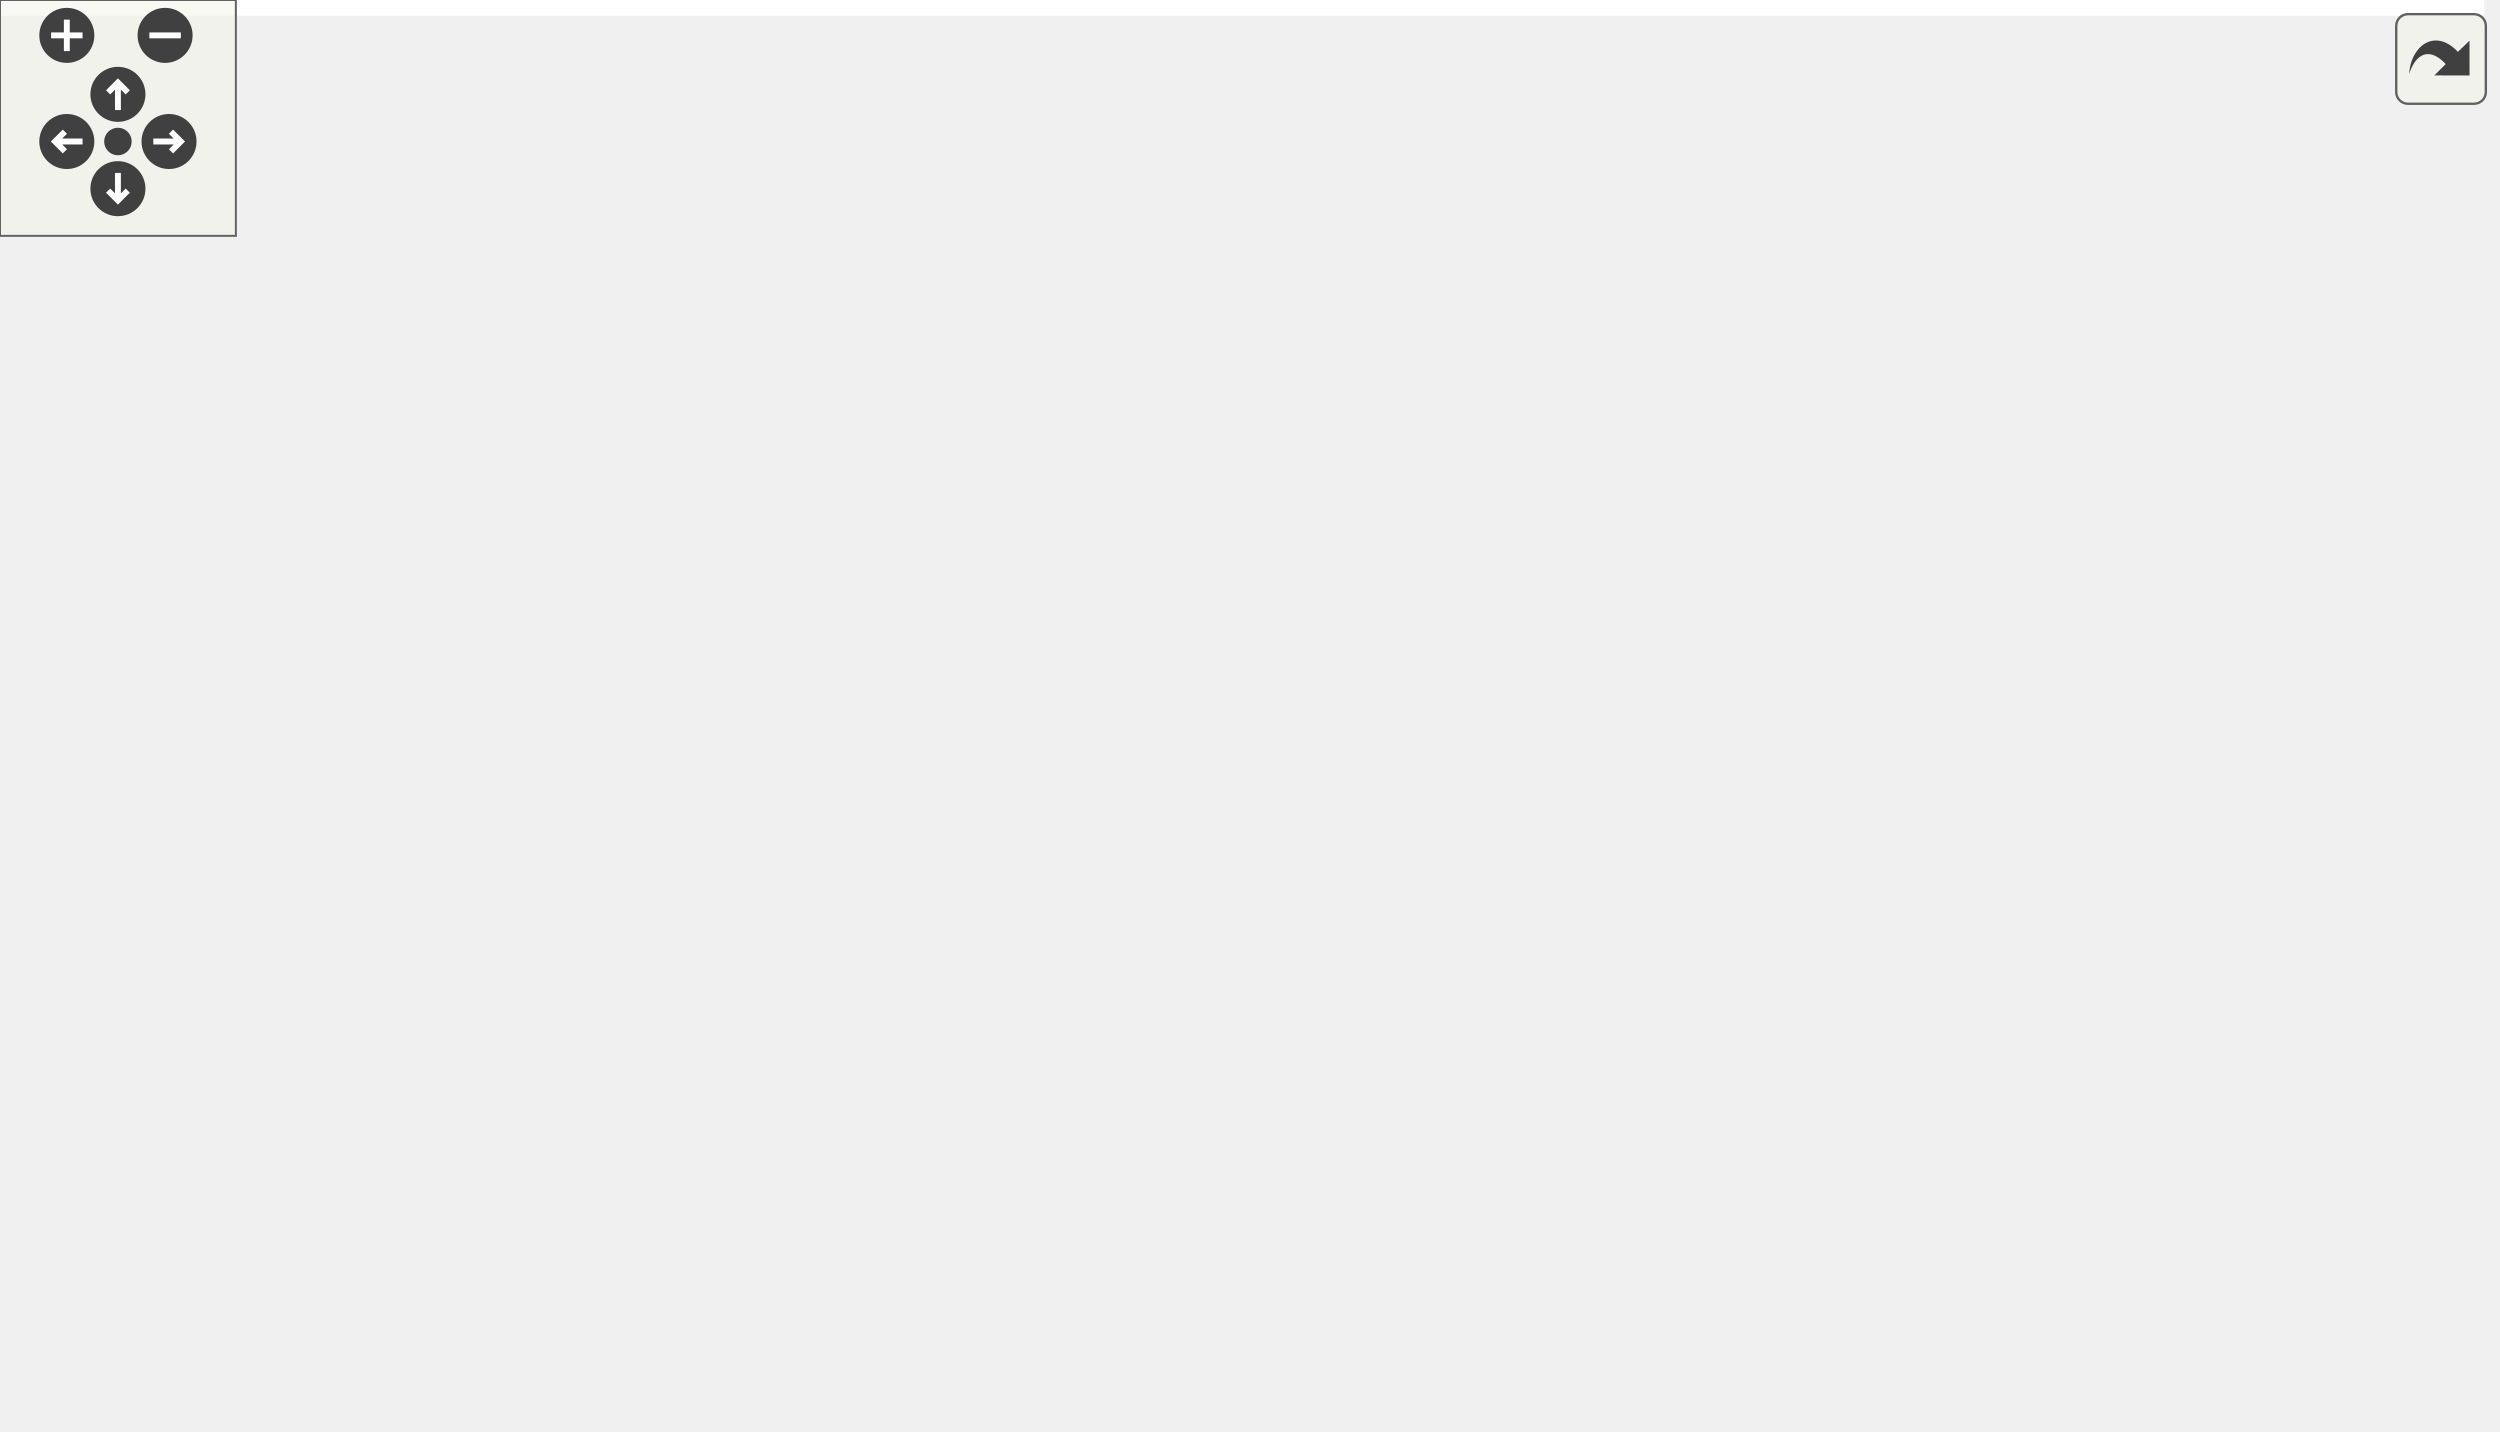
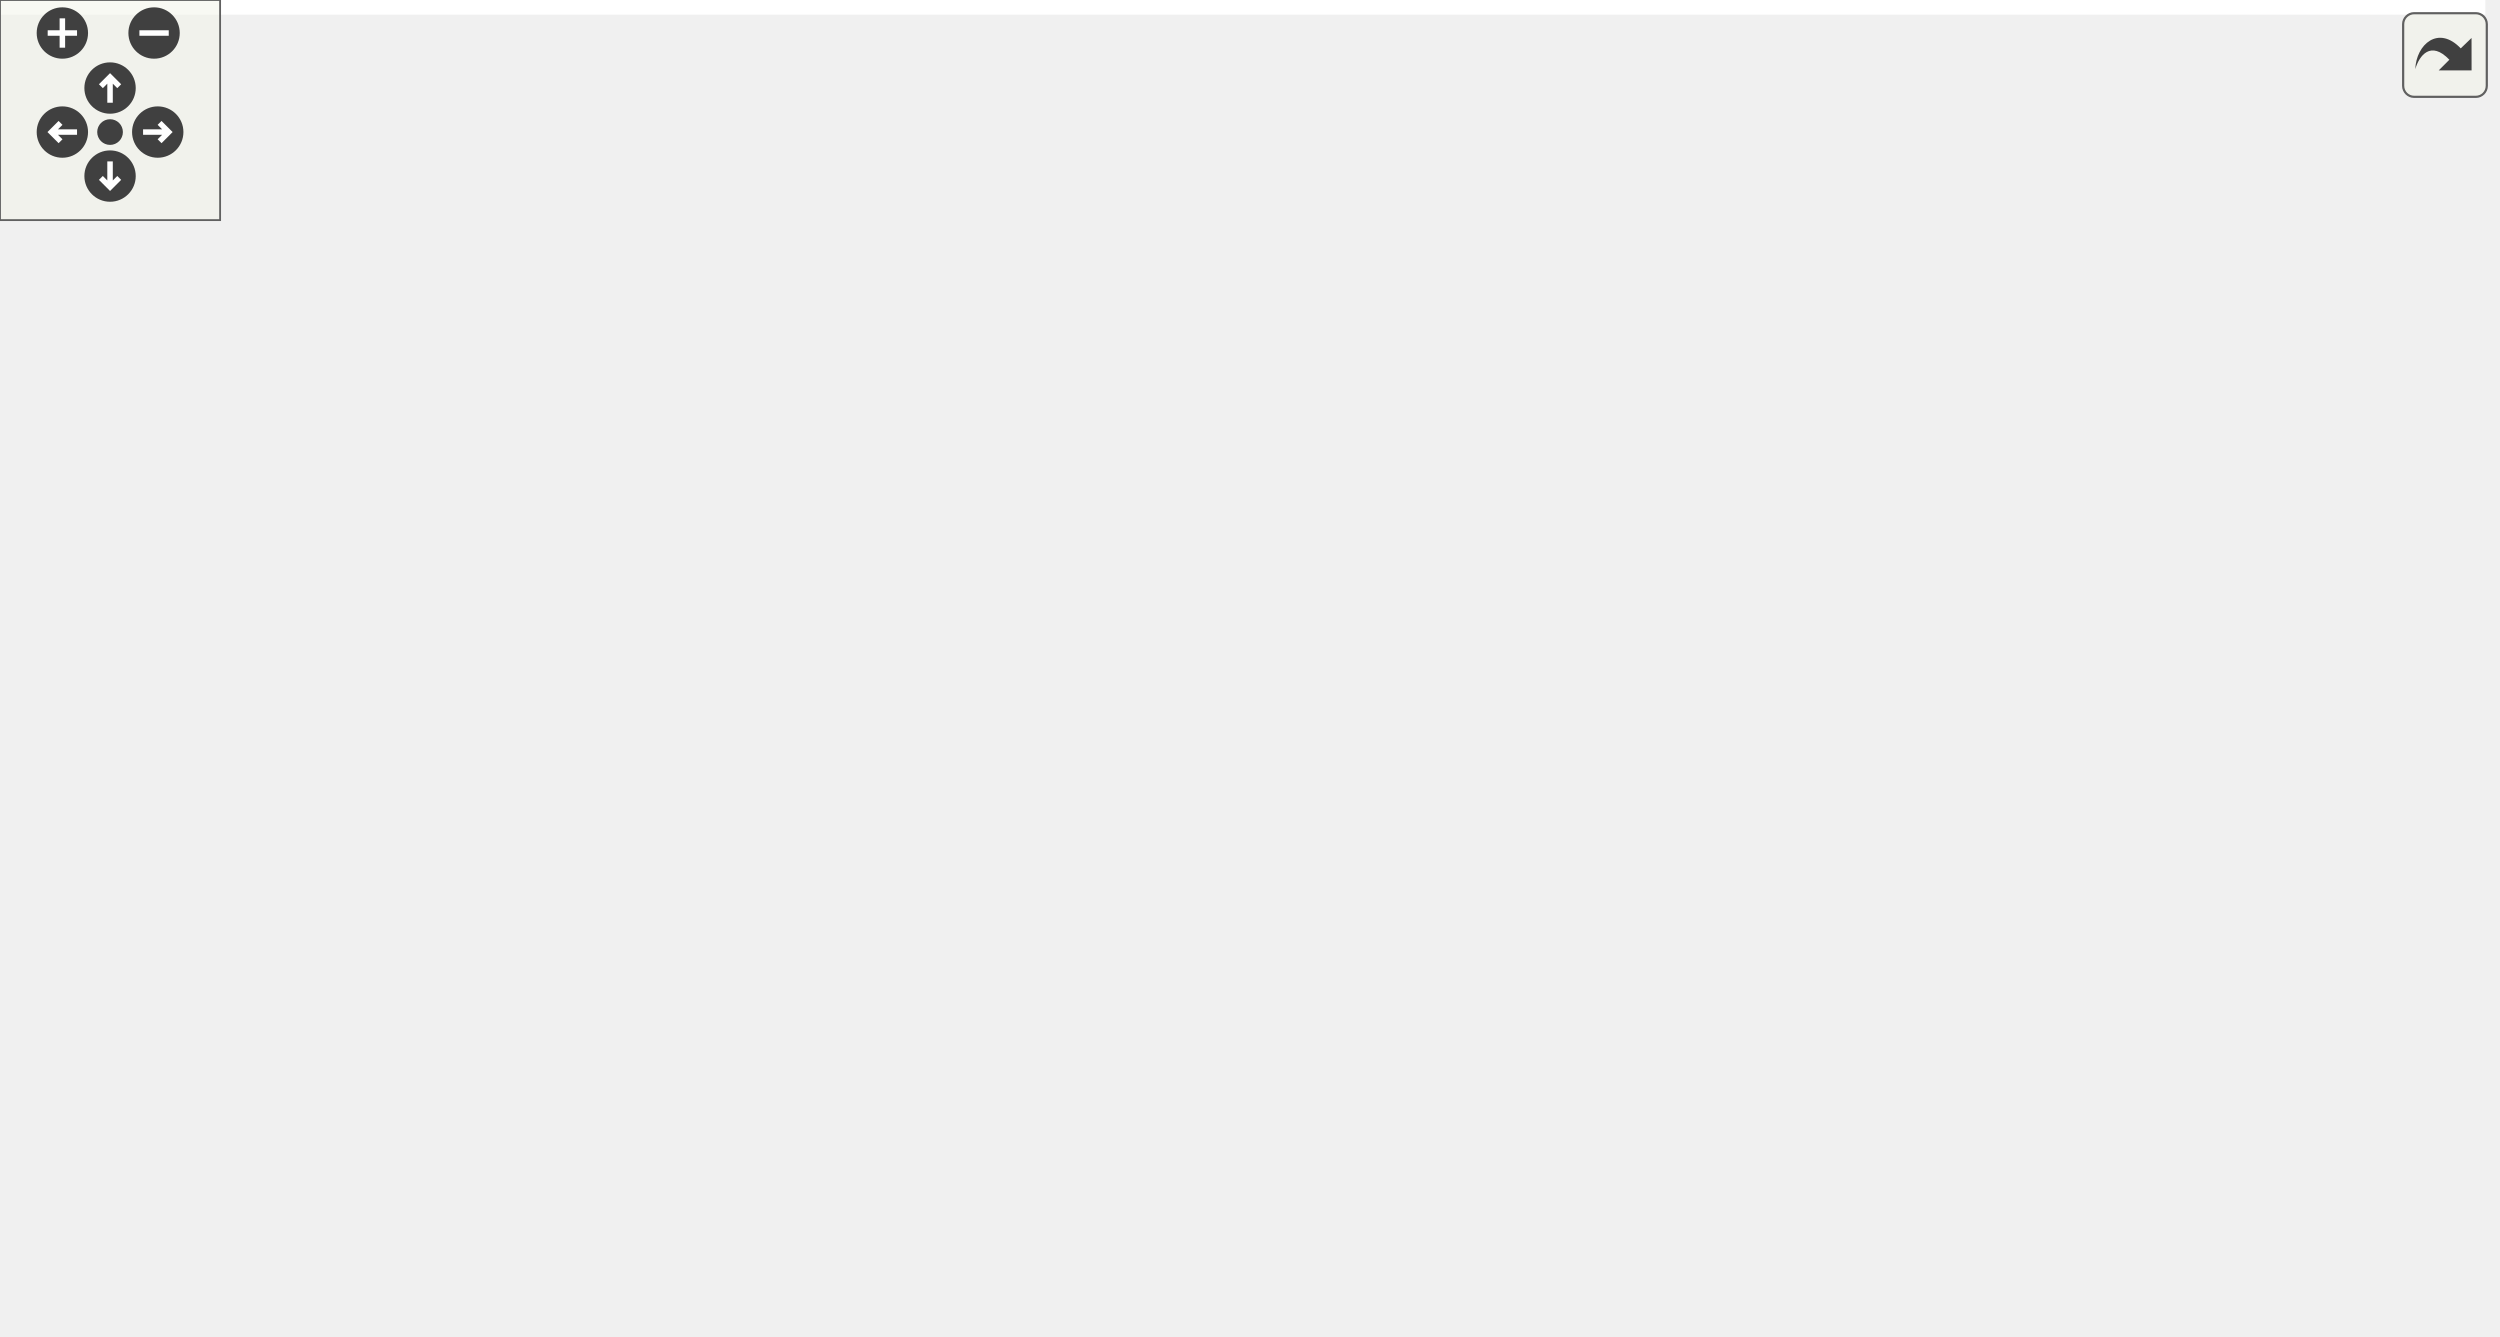
<svg xmlns="http://www.w3.org/2000/svg" xmlns:xlink="http://www.w3.org/1999/xlink" id="main" version="1.1" xml:space="preserve">
  <style type="text/css">
.edge:hover path { stroke: red; }
.edge:hover polygon { stroke: red; fill: red; }
</style>
  <defs>
    <circle id="rim" cx="0" cy="0" r="7" />
    <circle id="rim2" cx="0" cy="0" r="3.5" />
    <g id="zoomPlus">
      <use xlink:href="#rim" fill="#404040">
        <set attributeName="fill" to="#808080" begin="zoomplus.mouseover" end="zoomplus.mouseout" />
      </use>
      <path d="M-4,0h8M0,-4v8" fill="none" stroke="white" stroke-width="1.5" pointer-events="none" />
    </g>
    <g id="zoomMin">
      <use xlink:href="#rim" fill="#404040">
        <set attributeName="fill" to="#808080" begin="zoomminus.mouseover" end="zoomminus.mouseout" />
      </use>
      <path d="M-4,0h8" fill="none" stroke="white" stroke-width="1.5" pointer-events="none" />
    </g>
    <g id="dirArrow">
      <path fill="none" stroke="white" stroke-width="1.5" d="M0,-3.0v7 M-2.5,-0.5L0,-3.0L2.5,-0.5" />
    </g>
    <g id="resetDef">
      <use xlink:href="#rim2" fill="#404040">
        <set attributeName="fill" to="#808080" begin="reset.mouseover" end="reset.mouseout" />
      </use>
    </g>
  </defs>
  <svg id="graph" class="graph">
    <g id="viewport">
-       <polygon fill="white" stroke="none" points="-4,4 -4,-304 631.997,-304 631.997,4 -4,4" />
+       <polygon fill="white" stroke="none" points="-4,4 -4,-304 677.497,-304 677.497,4 -4,4" />
      <g id="node1" class="node">
        <polygon fill="#bfbfbf" stroke="black" points="181.997,-280.5 181.997,-299.5 319.997,-299.5 319.997,-280.5 181.997,-280.5" />
        <text text-anchor="middle" x="250.997" y="-287.5" font-family="Helvetica,sans-Serif" font-size="10.00">src/Capacites/_Capacites.h</text>
      </g>
      <g id="node2" class="node">
        <g id="a_node2">
          <a xlink:href="_cap_test_8h.html" target="_top" xlink:title="CapTest.h">
            <polygon fill="white" stroke="black" points="219.997,-224.5 219.997,-243.5 281.997,-243.5 281.997,-224.5 219.997,-224.5" />
            <text text-anchor="middle" x="250.997" y="-231.5" font-family="Helvetica,sans-Serif" font-size="10.00">CapTest.h</text>
          </a>
        </g>
      </g>
      <g id="edge1" class="edge">
        <path fill="none" stroke="midnightblue" d="M250.997,-280.083C250.997,-273.006 250.997,-262.861 250.997,-253.986" />
        <polygon fill="midnightblue" stroke="midnightblue" points="254.497,-253.751 250.997,-243.751 247.497,-253.751 254.497,-253.751" />
      </g>
-       <g id="node13" class="node">
-         <g id="a_node13">
+       <g id="node14" class="node">
+         <g id="a_node14">
          <a xlink:href="_cap_piou_8h.html" target="_top" xlink:title="CapPiou.h">
            <polygon fill="white" stroke="black" points="91.997,-224.5 91.997,-243.5 153.997,-243.5 153.997,-224.5 91.997,-224.5" />
            <text text-anchor="middle" x="122.997" y="-231.5" font-family="Helvetica,sans-Serif" font-size="10.00">CapPiou.h</text>
          </a>
        </g>
      </g>
-       <g id="edge19" class="edge">
+       <g id="edge20" class="edge">
        <path fill="none" stroke="midnightblue" d="M230.715,-280.444C209.65,-271.557 176.481,-257.563 152.512,-247.451" />
        <polygon fill="midnightblue" stroke="midnightblue" points="153.759,-244.179 143.184,-243.516 151.038,-250.628 153.759,-244.179" />
      </g>
-       <g id="node15" class="node">
-         <g id="a_node15">
+       <g id="node16" class="node">
+         <g id="a_node16">
          <a xlink:href="_cap_dash_8h.html" target="_top" xlink:title="CapDash.h">
            <polygon fill="white" stroke="black" points="313.997,-224.5 313.997,-243.5 379.997,-243.5 379.997,-224.5 313.997,-224.5" />
            <text text-anchor="middle" x="346.997" y="-231.5" font-family="Helvetica,sans-Serif" font-size="10.00">CapDash.h</text>
          </a>
        </g>
      </g>
-       <g id="edge24" class="edge">
+       <g id="edge25" class="edge">
        <path fill="none" stroke="midnightblue" d="M266.421,-280.324C281.537,-271.822 304.813,-258.729 322.469,-248.797" />
        <polygon fill="midnightblue" stroke="midnightblue" points="324.612,-251.608 331.612,-243.655 321.18,-245.507 324.612,-251.608" />
      </g>
      <g id="node3" class="node">
        <g id="a_node3">
          <a xlink:href="_capacite_8h.html" target="_top" xlink:title="Capacite.h">
            <polygon fill="white" stroke="black" points="328.997,-168.5 328.997,-187.5 392.997,-187.5 392.997,-168.5 328.997,-168.5" />
            <text text-anchor="middle" x="360.997" y="-175.5" font-family="Helvetica,sans-Serif" font-size="10.00">Capacite.h</text>
          </a>
        </g>
      </g>
      <g id="edge2" class="edge">
        <path fill="none" stroke="midnightblue" d="M268.671,-224.324C286.392,-215.625 313.901,-202.12 334.286,-192.113" />
        <polygon fill="midnightblue" stroke="midnightblue" points="335.934,-195.203 343.368,-187.655 332.849,-188.919 335.934,-195.203" />
      </g>
      <g id="node7" class="node">
        <g id="a_node7">
          <a xlink:href="_projectile_8h.html" target="_top" xlink:title="../Projectiles/Projectile.h">
            <polygon fill="white" stroke="black" points="125.497,-112.5 125.497,-131.5 248.497,-131.5 248.497,-112.5 125.497,-112.5" />
            <text text-anchor="middle" x="186.997" y="-119.5" font-family="Helvetica,sans-Serif" font-size="10.00">../Projectiles/Projectile.h</text>
          </a>
        </g>
      </g>
-       <g id="edge16" class="edge">
+       <g id="edge17" class="edge">
        <path fill="none" stroke="midnightblue" d="M227.209,-224.499C211.276,-217.413 191.534,-205.605 181.997,-188 174.256,-173.708 176.773,-154.996 180.476,-141.321" />
        <polygon fill="midnightblue" stroke="midnightblue" points="183.867,-142.203 183.526,-131.614 177.189,-140.104 183.867,-142.203" />
      </g>
-       <g id="node12" class="node">
-         <g id="a_node12">
+       <g id="node13" class="node">
+         <g id="a_node13">
          <a xlink:href="_proj_test_8h.html" target="_top" xlink:title="../Projectiles/ProjTest.h">
            <polygon fill="white" stroke="black" points="191.497,-168.5 191.497,-187.5 310.497,-187.5 310.497,-168.5 191.497,-168.5" />
            <text text-anchor="middle" x="250.997" y="-175.5" font-family="Helvetica,sans-Serif" font-size="10.00">../Projectiles/ProjTest.h</text>
          </a>
        </g>
      </g>
-       <g id="edge17" class="edge">
+       <g id="edge18" class="edge">
        <path fill="none" stroke="midnightblue" d="M250.997,-224.083C250.997,-217.006 250.997,-206.861 250.997,-197.986" />
        <polygon fill="midnightblue" stroke="midnightblue" points="254.497,-197.751 250.997,-187.751 247.497,-197.751 254.497,-197.751" />
      </g>
      <g id="node4" class="node">
-         <polygon fill="white" stroke="#bfbfbf" points="275.997,-0.5 275.997,-19.5 319.997,-19.5 319.997,-0.5 275.997,-0.5" />
-         <text text-anchor="middle" x="297.997" y="-7.5" font-family="Helvetica,sans-Serif" font-size="10.00">vector</text>
+         <polygon fill="white" stroke="#bfbfbf" points="229.997,-0.5 229.997,-19.5 273.997,-19.5 273.997,-0.5 229.997,-0.5" />
+         <text text-anchor="middle" x="251.997" y="-7.5" font-family="Helvetica,sans-Serif" font-size="10.00">vector</text>
      </g>
      <g id="edge3" class="edge">
-         <path fill="none" stroke="midnightblue" d="M360.41,-168.353C358.739,-147.876 352.797,-95.203 333.997,-56 328.989,-45.555 321.147,-35.353 314.059,-27.311" />
-         <polygon fill="midnightblue" stroke="midnightblue" points="316.459,-24.752 307.096,-19.793 311.323,-29.508 316.459,-24.752" />
+         <path fill="none" stroke="midnightblue" d="M361.372,-168.396C361.855,-147.099 360.367,-91.108 333.997,-56 321.605,-39.502 301.314,-28.295 284.017,-21.192" />
+         <polygon fill="midnightblue" stroke="midnightblue" points="284.852,-17.765 274.262,-17.474 282.36,-24.306 284.852,-17.765" />
      </g>
      <g id="node5" class="node">
        <polygon fill="white" stroke="#bfbfbf" points="283.497,-56.5 283.497,-75.5 324.497,-75.5 324.497,-56.5 283.497,-56.5" />
        <text text-anchor="middle" x="303.997" y="-63.5" font-family="Helvetica,sans-Serif" font-size="10.00">string</text>
      </g>
      <g id="edge4" class="edge">
        <path fill="none" stroke="midnightblue" d="M356.525,-168.368C347.201,-150.376 325.528,-108.55 313.131,-84.627" />
        <polygon fill="midnightblue" stroke="midnightblue" points="316.158,-82.86 308.449,-75.591 309.943,-86.081 316.158,-82.86" />
      </g>
      <g id="node6" class="node">
        <polygon fill="white" stroke="#bfbfbf" points="208.997,-56.5 208.997,-75.5 264.997,-75.5 264.997,-56.5 208.997,-56.5" />
        <text text-anchor="middle" x="236.997" y="-63.5" font-family="Helvetica,sans-Serif" font-size="10.00">algorithm</text>
      </g>
      <g id="edge5" class="edge">
        <path fill="none" stroke="midnightblue" d="M351.267,-168.368C330.351,-149.814 280.863,-105.913 254.4,-82.438" />
        <polygon fill="midnightblue" stroke="midnightblue" points="256.486,-79.609 246.682,-75.591 251.84,-84.846 256.486,-79.609" />
      </g>
      <g id="edge6" class="edge">
        <path fill="none" stroke="midnightblue" d="M333.427,-168.444C303.9,-159.28 256.88,-144.688 224.115,-134.519" />
        <polygon fill="midnightblue" stroke="midnightblue" points="225.027,-131.138 214.439,-131.516 222.952,-137.823 225.027,-131.138" />
      </g>
      <g id="node8" class="node">
        <g id="a_node8">
          <a xlink:href="_entite_8h.html" target="_top" xlink:title="../Entite.h">
            <polygon fill="white" stroke="black" points="381.497,-56.5 381.497,-75.5 440.497,-75.5 440.497,-56.5 381.497,-56.5" />
            <text text-anchor="middle" x="410.997" y="-63.5" font-family="Helvetica,sans-Serif" font-size="10.00">../Entite.h</text>
          </a>
        </g>
      </g>
-       <g id="edge15" class="edge">
+       <g id="edge16" class="edge">
        <path fill="none" stroke="midnightblue" d="M364.921,-168.368C373.063,-150.456 391.941,-108.923 402.839,-84.948" />
        <polygon fill="midnightblue" stroke="midnightblue" points="406.14,-86.143 407.092,-75.591 399.768,-83.247 406.14,-86.143" />
      </g>
      <g id="edge7" class="edge">
-         <path fill="none" stroke="midnightblue" d="M186.388,-112.41C185.896,-98.924 186.867,-72.612 199.997,-56 216.233,-35.459 243.977,-23.931 265.81,-17.699" />
-         <polygon fill="midnightblue" stroke="midnightblue" points="266.879,-21.037 275.669,-15.122 265.109,-14.265 266.879,-21.037" />
+         <path fill="none" stroke="midnightblue" d="M186.986,-112.383C187.332,-99.316 189.456,-74.099 199.997,-56 207.039,-43.91 218.53,-33.459 228.922,-25.68" />
+         <polygon fill="midnightblue" stroke="midnightblue" points="231.112,-28.419 237.27,-19.797 227.08,-22.697 231.112,-28.419" />
      </g>
      <g id="edge8" class="edge">
        <path fill="none" stroke="midnightblue" d="M205.536,-112.444C224.62,-103.636 254.572,-89.812 276.433,-79.722" />
        <polygon fill="midnightblue" stroke="midnightblue" points="277.932,-82.885 285.545,-75.516 274.999,-76.529 277.932,-82.885" />
      </g>
      <g id="edge9" class="edge">
        <path fill="none" stroke="midnightblue" d="M195.254,-112.083C202.462,-104.298 213.107,-92.802 221.843,-83.367" />
        <polygon fill="midnightblue" stroke="midnightblue" points="224.669,-85.467 228.895,-75.751 219.532,-80.711 224.669,-85.467" />
      </g>
      <g id="edge10" class="edge">
        <path fill="none" stroke="midnightblue" d="M222.491,-112.444C263.063,-102.663 329.292,-86.697 371.476,-76.527" />
        <polygon fill="midnightblue" stroke="midnightblue" points="372.492,-79.883 381.393,-74.137 370.851,-73.078 372.492,-79.883" />
      </g>
      <g id="edge11" class="edge">
-         <path fill="none" stroke="midnightblue" d="M393.092,-56.444C374.743,-47.675 345.992,-33.935 324.904,-23.858" />
-         <polygon fill="midnightblue" stroke="midnightblue" points="326.351,-20.67 315.819,-19.516 323.332,-26.986 326.351,-20.67" />
+         <path fill="none" stroke="midnightblue" d="M385.803,-56.444C358.111,-47.038 313.578,-31.914 283.574,-21.724" />
+         <polygon fill="midnightblue" stroke="midnightblue" points="284.596,-18.375 274.001,-18.473 282.345,-25.003 284.596,-18.375" />
      </g>
      <g id="node9" class="node">
-         <polygon fill="white" stroke="#bfbfbf" points="337.997,-0.5 337.997,-19.5 389.997,-19.5 389.997,-0.5 337.997,-0.5" />
-         <text text-anchor="middle" x="363.997" y="-7.5" font-family="Helvetica,sans-Serif" font-size="10.00">memory</text>
+         <polygon fill="white" stroke="#bfbfbf" points="291.997,-0.5 291.997,-19.5 343.997,-19.5 343.997,-0.5 291.997,-0.5" />
+         <text text-anchor="middle" x="317.997" y="-7.5" font-family="Helvetica,sans-Serif" font-size="10.00">memory</text>
      </g>
      <g id="edge12" class="edge">
-         <path fill="none" stroke="midnightblue" d="M403.236,-56.083C396.461,-48.298 386.454,-36.801 378.242,-27.366" />
-         <polygon fill="midnightblue" stroke="midnightblue" points="380.819,-24.996 371.614,-19.751 375.539,-29.592 380.819,-24.996" />
+         <path fill="none" stroke="midnightblue" d="M396.055,-56.324C381.412,-47.822 358.864,-34.729 341.76,-24.797" />
+         <polygon fill="midnightblue" stroke="midnightblue" points="343.308,-21.649 332.902,-19.654 339.793,-27.703 343.308,-21.649" />
      </g>
      <g id="node10" class="node">
-         <polygon fill="white" stroke="#bfbfbf" points="407.997,-0.5 407.997,-19.5 505.997,-19.5 505.997,-0.5 407.997,-0.5" />
-         <text text-anchor="middle" x="456.997" y="-7.5" font-family="Helvetica,sans-Serif" font-size="10.00">SFML/System.hpp</text>
+         <polygon fill="white" stroke="#bfbfbf" points="361.997,-0.5 361.997,-19.5 459.997,-19.5 459.997,-0.5 361.997,-0.5" />
+         <text text-anchor="middle" x="410.997" y="-7.5" font-family="Helvetica,sans-Serif" font-size="10.00">SFML/System.hpp</text>
      </g>
      <g id="edge13" class="edge">
-         <path fill="none" stroke="midnightblue" d="M418.593,-56.083C425.225,-48.298 435.018,-36.801 443.056,-27.366" />
-         <polygon fill="midnightblue" stroke="midnightblue" points="445.722,-29.633 449.543,-19.751 440.394,-25.094 445.722,-29.633" />
+         <path fill="none" stroke="midnightblue" d="M410.997,-56.083C410.997,-49.006 410.997,-38.861 410.997,-29.986" />
+         <polygon fill="midnightblue" stroke="midnightblue" points="414.497,-29.751 410.997,-19.751 407.497,-29.751 414.497,-29.751" />
      </g>
      <g id="node11" class="node">
-         <polygon fill="white" stroke="#bfbfbf" points="523.997,-0.5 523.997,-19.5 627.997,-19.5 627.997,-0.5 523.997,-0.5" />
-         <text text-anchor="middle" x="575.997" y="-7.5" font-family="Helvetica,sans-Serif" font-size="10.00">SFML/Graphics.hpp</text>
+         <polygon fill="white" stroke="#bfbfbf" points="477.997,-0.5 477.997,-19.5 581.997,-19.5 581.997,-0.5 477.997,-0.5" />
+         <text text-anchor="middle" x="529.997" y="-7.5" font-family="Helvetica,sans-Serif" font-size="10.00">SFML/Graphics.hpp</text>
      </g>
      <g id="edge14" class="edge">
-         <path fill="none" stroke="midnightblue" d="M437.142,-56.444C465.021,-47.32 509.346,-32.813 540.397,-22.651" />
-         <polygon fill="midnightblue" stroke="midnightblue" points="541.56,-25.953 549.975,-19.516 539.382,-19.3 541.56,-25.953" />
-       </g>
-       <g id="edge18" class="edge">
+         <path fill="none" stroke="midnightblue" d="M429.853,-56.444C449.263,-47.636 479.727,-33.812 501.962,-23.722" />
+         <polygon fill="midnightblue" stroke="midnightblue" points="503.57,-26.836 511.23,-19.516 500.677,-20.462 503.57,-26.836" />
+       </g>
+       <g id="node12" class="node">
+         <g id="a_node12">
+           <a xlink:href="constantes_8h.html" target="_top" xlink:title="constantes.h">
+             <polygon fill="white" stroke="black" points="600.497,-0.5 600.497,-19.5 673.497,-19.5 673.497,-0.5 600.497,-0.5" />
+             <text text-anchor="middle" x="636.997" y="-7.5" font-family="Helvetica,sans-Serif" font-size="10.00">constantes.h</text>
+           </a>
+         </g>
+       </g>
+       <g id="edge15" class="edge">
+         <path fill="none" stroke="midnightblue" d="M440.543,-57.94C478.919,-48.771 546.31,-32.669 591.303,-21.918" />
+         <polygon fill="midnightblue" stroke="midnightblue" points="592.192,-25.304 601.105,-19.576 590.565,-18.496 592.192,-25.304" />
+       </g>
+       <g id="edge19" class="edge">
        <path fill="none" stroke="midnightblue" d="M240.715,-168.324C231.161,-160.263 216.718,-148.077 205.213,-138.369" />
        <polygon fill="midnightblue" stroke="midnightblue" points="207.367,-135.608 197.467,-131.834 202.853,-140.958 207.367,-135.608" />
      </g>
-       <g id="edge20" class="edge">
+       <g id="edge21" class="edge">
        <path fill="none" stroke="midnightblue" d="M154.112,-225.94C196.254,-216.379 271.621,-199.279 318.822,-188.569" />
        <polygon fill="midnightblue" stroke="midnightblue" points="319.756,-191.946 328.733,-186.32 318.207,-185.12 319.756,-191.946" />
      </g>
-       <g id="edge21" class="edge">
+       <g id="edge22" class="edge">
        <path fill="none" stroke="midnightblue" d="M91.73,-227.996C48.925,-219.804 -19.836,-201.042 5.997,-168 19.718,-150.45 70.977,-138.766 115.459,-131.712" />
        <polygon fill="midnightblue" stroke="midnightblue" points="116.059,-135.161 125.416,-130.19 115.002,-128.241 116.059,-135.161" />
      </g>
-       <g id="node14" class="node">
-         <g id="a_node14">
+       <g id="node15" class="node">
+         <g id="a_node15">
          <a xlink:href="_proj_piou_8h.html" target="_top" xlink:title="../Projectiles/ProjPiou.h">
            <polygon fill="white" stroke="black" points="15.497,-168.5 15.497,-187.5 134.497,-187.5 134.497,-168.5 15.497,-168.5" />
            <text text-anchor="middle" x="74.997" y="-175.5" font-family="Helvetica,sans-Serif" font-size="10.00">../Projectiles/ProjPiou.h</text>
          </a>
        </g>
      </g>
-       <g id="edge22" class="edge">
+       <g id="edge23" class="edge">
        <path fill="none" stroke="midnightblue" d="M115.071,-224.083C108.151,-216.298 97.932,-204.801 89.545,-195.367" />
        <polygon fill="midnightblue" stroke="midnightblue" points="92.036,-192.9 82.776,-187.751 86.804,-197.55 92.036,-192.9" />
      </g>
-       <g id="edge23" class="edge">
+       <g id="edge24" class="edge">
        <path fill="none" stroke="midnightblue" d="M92.992,-168.324C111.035,-159.625 139.044,-146.12 159.8,-136.113" />
        <polygon fill="midnightblue" stroke="midnightblue" points="161.56,-139.15 169.047,-131.655 158.52,-132.845 161.56,-139.15" />
      </g>
-       <g id="edge25" class="edge">
+       <g id="edge26" class="edge">
        <path fill="none" stroke="midnightblue" d="M349.309,-224.083C351.164,-216.927 353.833,-206.635 356.152,-197.691" />
        <polygon fill="midnightblue" stroke="midnightblue" points="359.607,-198.309 358.729,-187.751 352.831,-196.553 359.607,-198.309" />
      </g>
-       <g id="edge26" class="edge">
+       <g id="edge27" class="edge">
        <path fill="none" stroke="midnightblue" d="M363.605,-224.38C376.505,-216.708 393.571,-204.199 401.997,-188 419.033,-155.25 416.962,-110.636 413.961,-85.748" />
        <polygon fill="midnightblue" stroke="midnightblue" points="417.384,-84.954 412.537,-75.533 410.451,-85.921 417.384,-84.954" />
      </g>
-       <g id="edge27" class="edge">
+       <g id="edge28" class="edge">
        <path fill="none" stroke="midnightblue" d="M331.573,-224.324C316.458,-215.822 293.182,-202.729 275.526,-192.797" />
        <polygon fill="midnightblue" stroke="midnightblue" points="276.815,-189.507 266.383,-187.655 273.383,-195.608 276.815,-189.507" />
      </g>
    </g>
  </svg>
  <g id="navigator" transform="translate(0 0)" fill="#404254">
    <rect fill="#f2f5e9" fill-opacity="0.5" stroke="#606060" stroke-width=".5" x="0" y="0" width="60" height="60" />
    <use id="zoomplus" xlink:href="#zoomPlus" x="17" y="9" />
    <use id="zoomminus" xlink:href="#zoomMin" x="42" y="9" />
    <use id="reset" xlink:href="#resetDef" x="30" y="36" />
    <g id="arrowUp" xlink:href="#dirArrow" transform="translate(30 24)">
      <use xlink:href="#rim" fill="#404040">
        <set attributeName="fill" to="#808080" begin="arrowUp.mouseover" end="arrowUp.mouseout" />
      </use>
      <path fill="none" stroke="white" stroke-width="1.5" d="M0,-3.0v7 M-2.5,-0.5L0,-3.0L2.5,-0.5" />
    </g>
    <g id="arrowRight" xlink:href="#dirArrow" transform="rotate(90) translate(36 -43)">
      <use xlink:href="#rim" fill="#404040">
        <set attributeName="fill" to="#808080" begin="arrowRight.mouseover" end="arrowRight.mouseout" />
      </use>
      <path fill="none" stroke="white" stroke-width="1.5" d="M0,-3.0v7 M-2.5,-0.5L0,-3.0L2.5,-0.5" />
    </g>
    <g id="arrowDown" xlink:href="#dirArrow" transform="rotate(180) translate(-30 -48)">
      <use xlink:href="#rim" fill="#404040">
        <set attributeName="fill" to="#808080" begin="arrowDown.mouseover" end="arrowDown.mouseout" />
      </use>
      <path fill="none" stroke="white" stroke-width="1.5" d="M0,-3.0v7 M-2.5,-0.5L0,-3.0L2.5,-0.5" />
    </g>
    <g id="arrowLeft" xlink:href="#dirArrow" transform="rotate(270) translate(-36 17)">
      <use xlink:href="#rim" fill="#404040">
        <set attributeName="fill" to="#808080" begin="arrowLeft.mouseover" end="arrowLeft.mouseout" />
      </use>
      <path fill="none" stroke="white" stroke-width="1.5" d="M0,-3.0v7 M-2.5,-0.5L0,-3.0L2.5,-0.5" />
    </g>
  </g>
  <svg viewBox="0 0 15 15" width="100%" height="30px" preserveAspectRatio="xMaxYMin meet">
    <g id="arrow_out" transform="scale(0.3 0.3)">
      <a xlink:href="___capacites_8h__incl_org.svg" target="_base">
        <rect id="button" ry="5" rx="5" y="6" x="6" height="38" width="38" fill="#f2f5e9" fill-opacity="0.5" stroke="#606060" stroke-width="1.0" />
        <path id="arrow" d="M 11.5,31.437 C 11.94,20.098 22.043,11.323 32.159,21.979 L 37.069,17.246 C 37.069,17.246 37.088,32 37.088,32 L 22.16,31.978 C 22.16,31.978 26.998,27.14 26.998,27.14 C 18.529,18.264 13.292,25.23 11.5,31.437 z" style="fill:#404040;" />
      </a>
    </g>
  </svg>
</svg>
